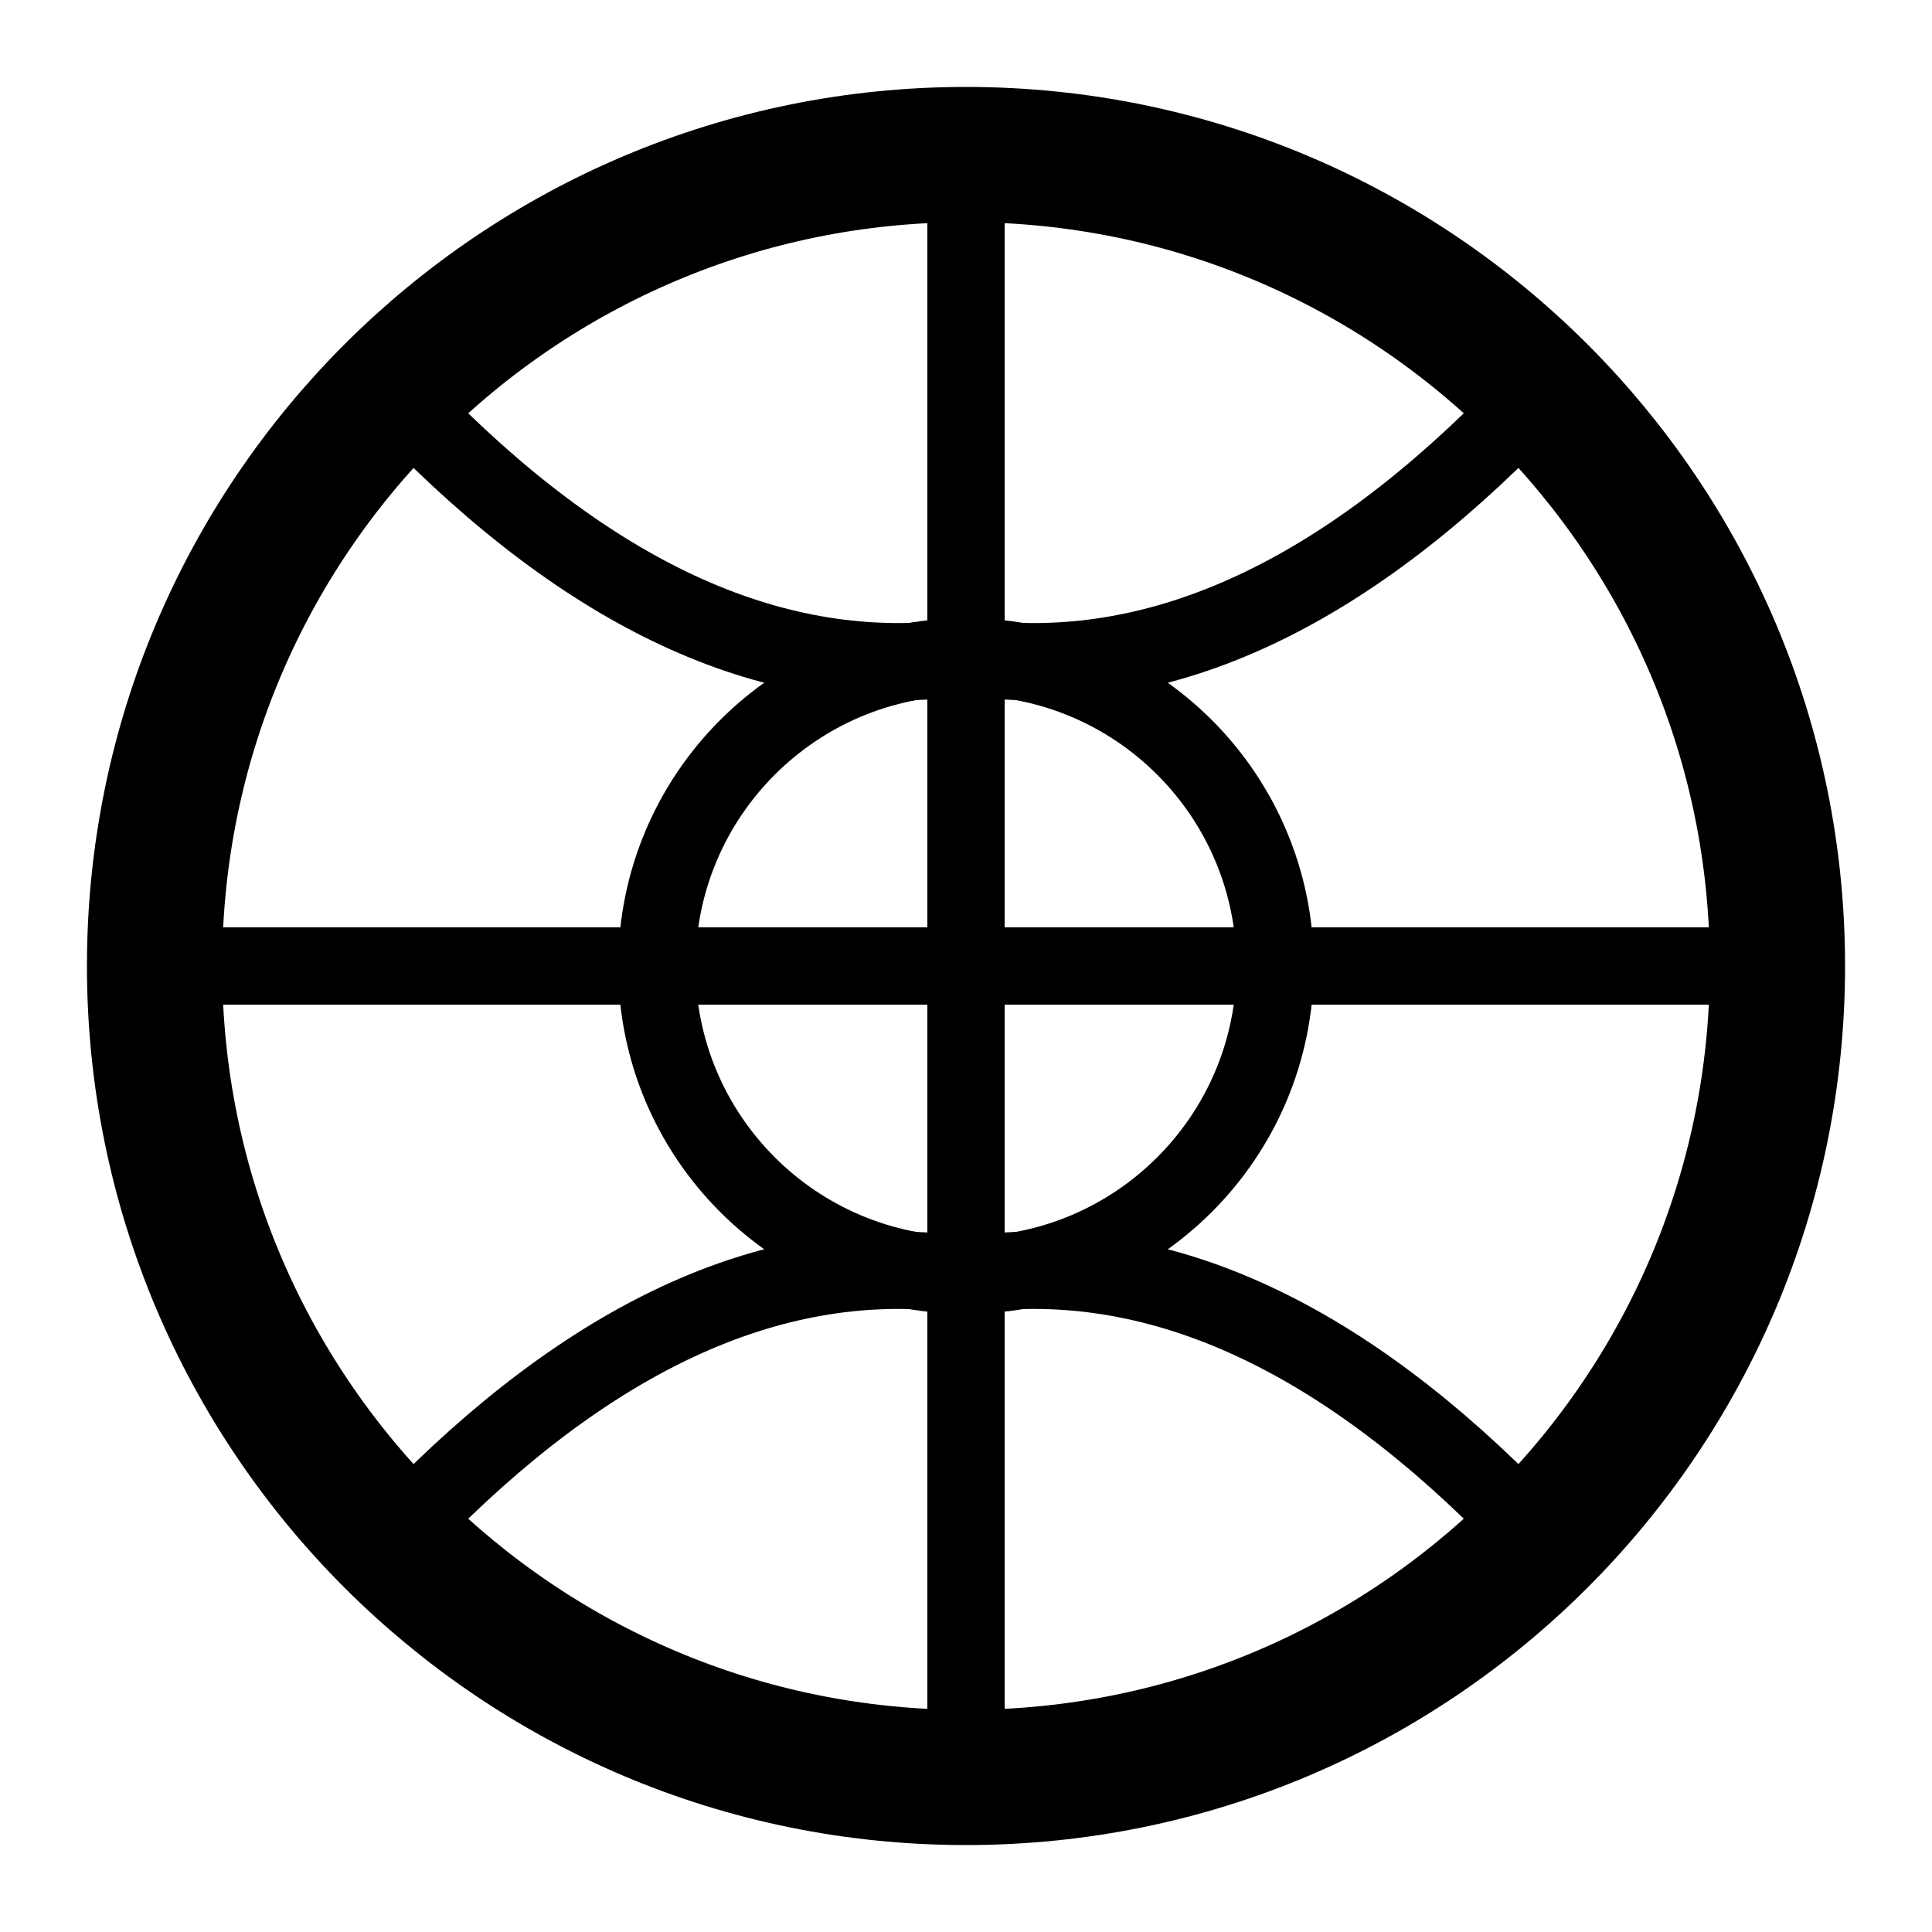
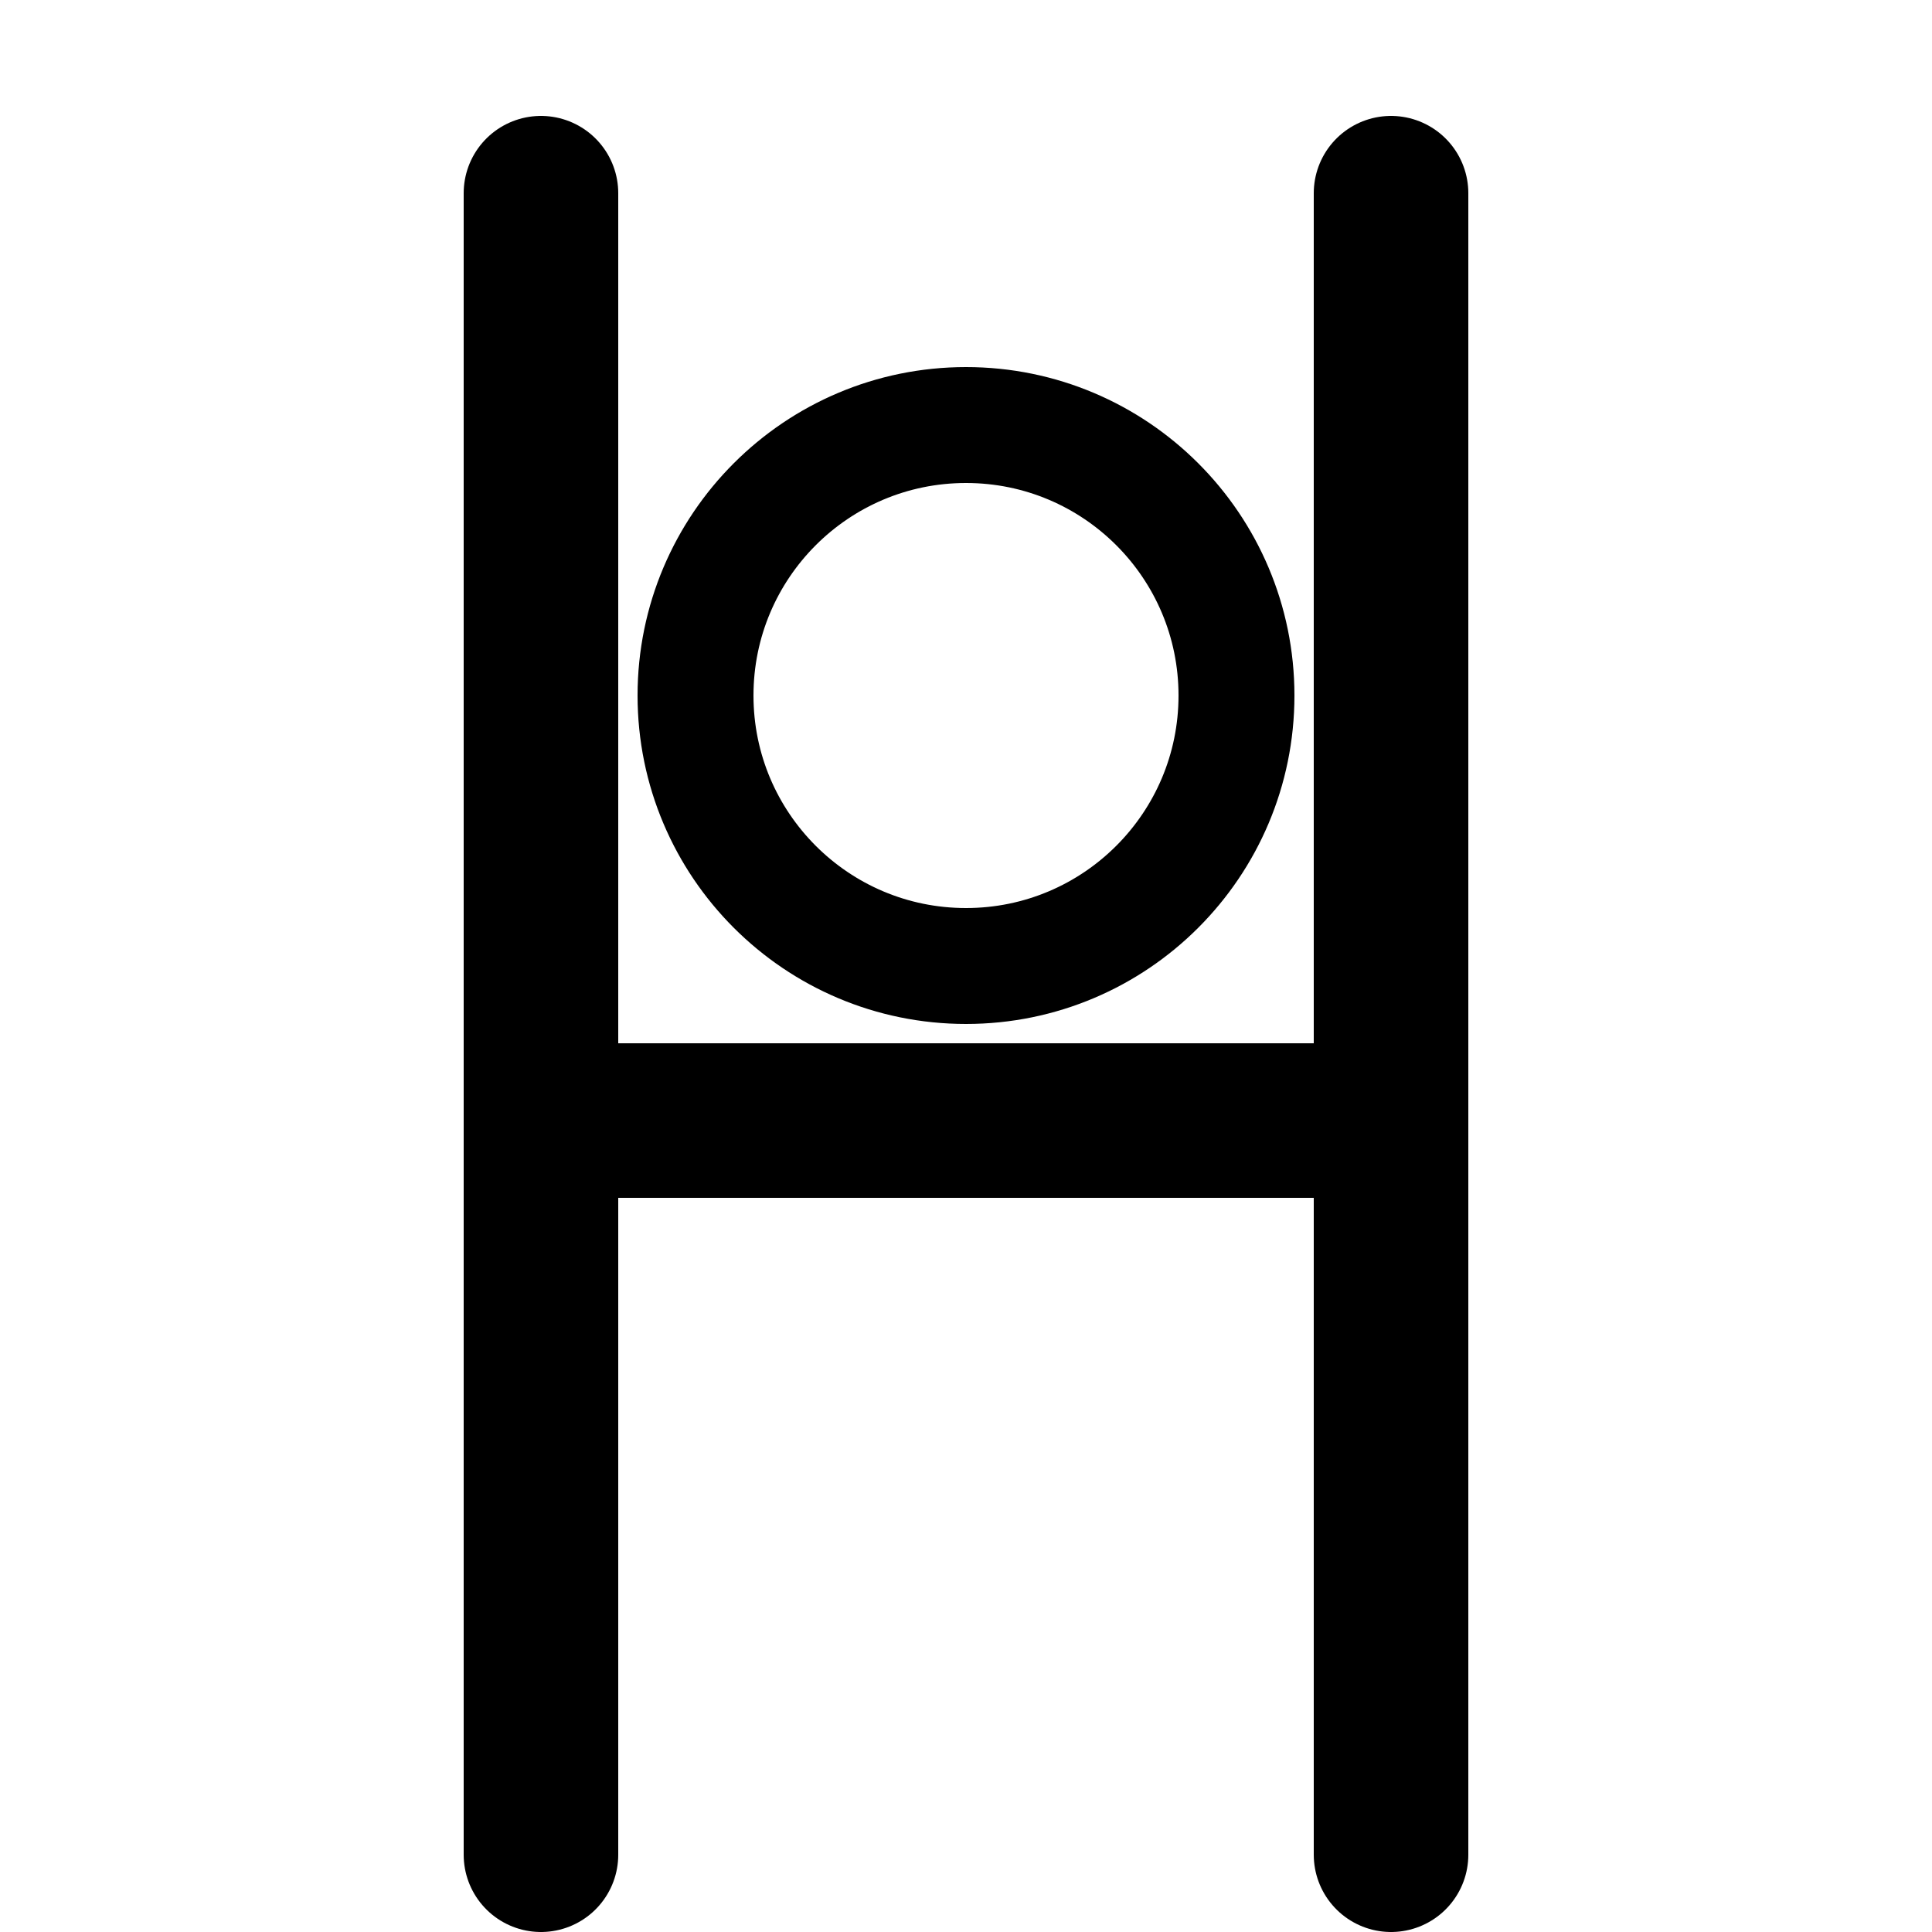
<svg xmlns="http://www.w3.org/2000/svg" viewBox="0 0 100 100">
-   <circle cx="50" cy="50" r="42" fill="none" stroke="#000" stroke-width="7" />
-   <line x1="8" y1="50" x2="92" y2="50" stroke="#000" stroke-width="4" />
-   <line x1="50" y1="8" x2="50" y2="92" stroke="#000" stroke-width="4" />
-   <circle cx="50" cy="50" r="16" fill="none" stroke="#000" stroke-width="4" />
-   <path d="M 22 22 Q 36 36 50 34" fill="none" stroke="#000" stroke-width="4" />
-   <path d="M 78 22 Q 64 36 50 34" fill="none" stroke="#000" stroke-width="4" />
-   <path d="M 22 78 Q 36 64 50 66" fill="none" stroke="#000" stroke-width="4" />
-   <path d="M 78 78 Q 64 64 50 66" fill="none" stroke="#000" stroke-width="4" />
+   <line x1="28" y1="96" x2="28" y2="10" stroke="#000" stroke-width="8" stroke-linecap="round" />
+   <line x1="72" y1="96" x2="72" y2="10" stroke="#000" stroke-width="8" stroke-linecap="round" />
+   <line x1="28" y1="58" x2="72" y2="58" stroke="#000" stroke-width="8" stroke-linecap="round" />
+   <circle cx="50" cy="36" r="14" fill="none" stroke="#000" stroke-width="6" />
</svg>
